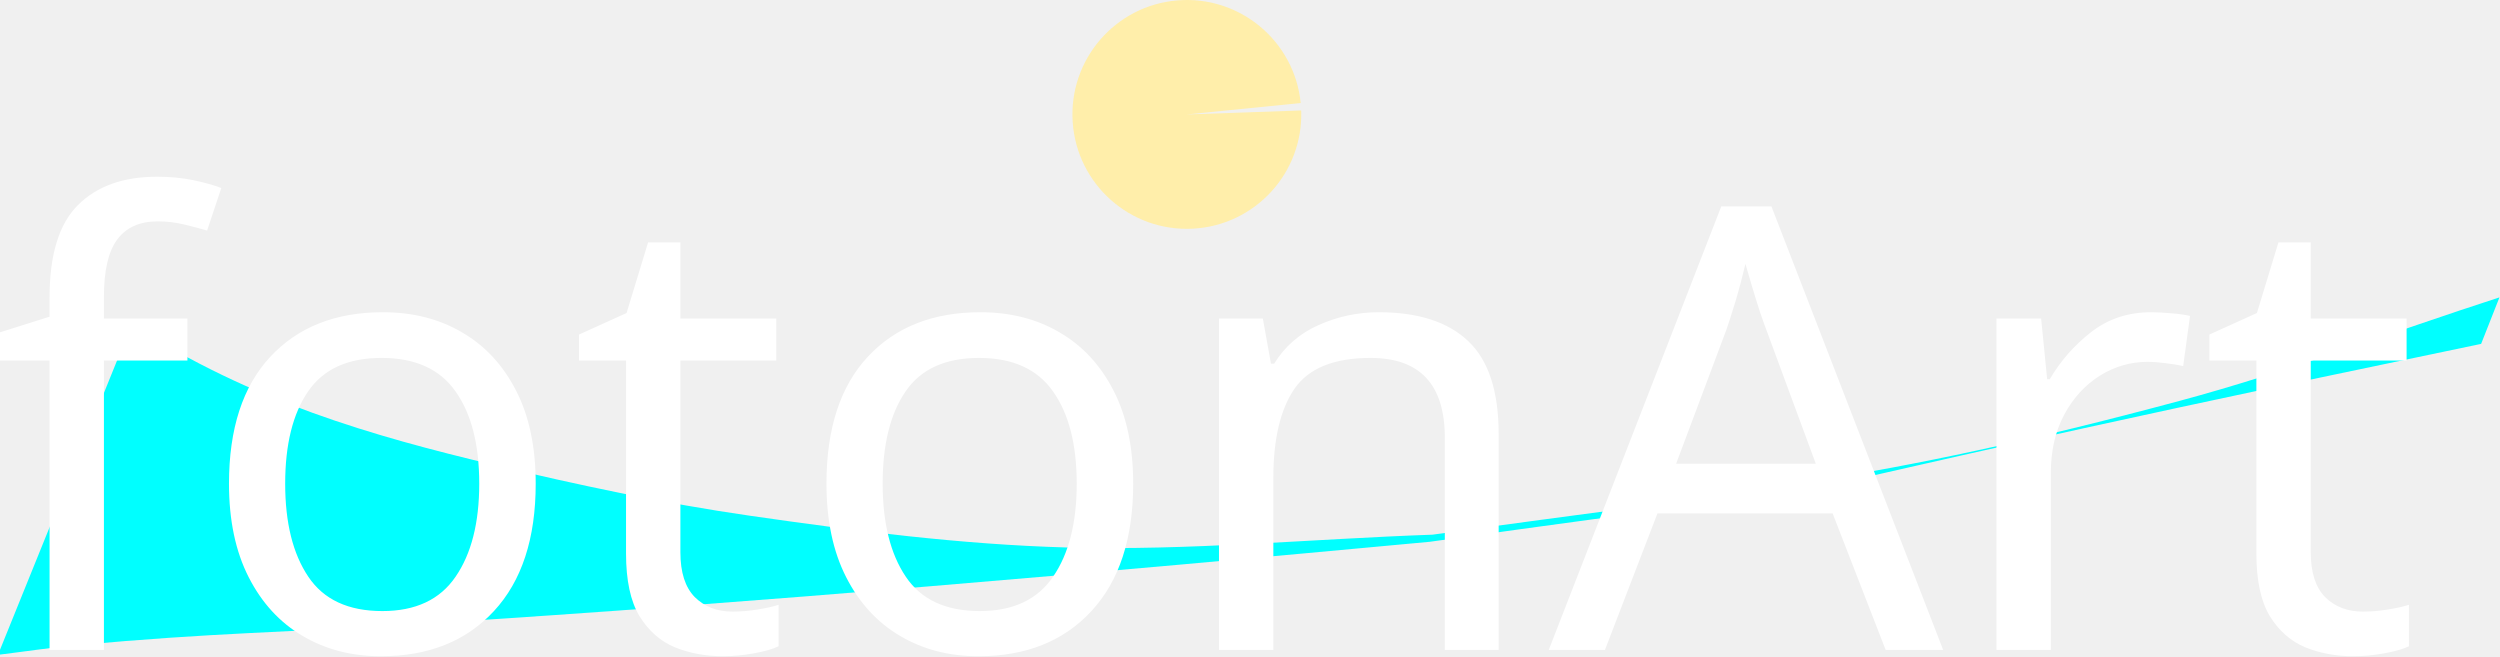
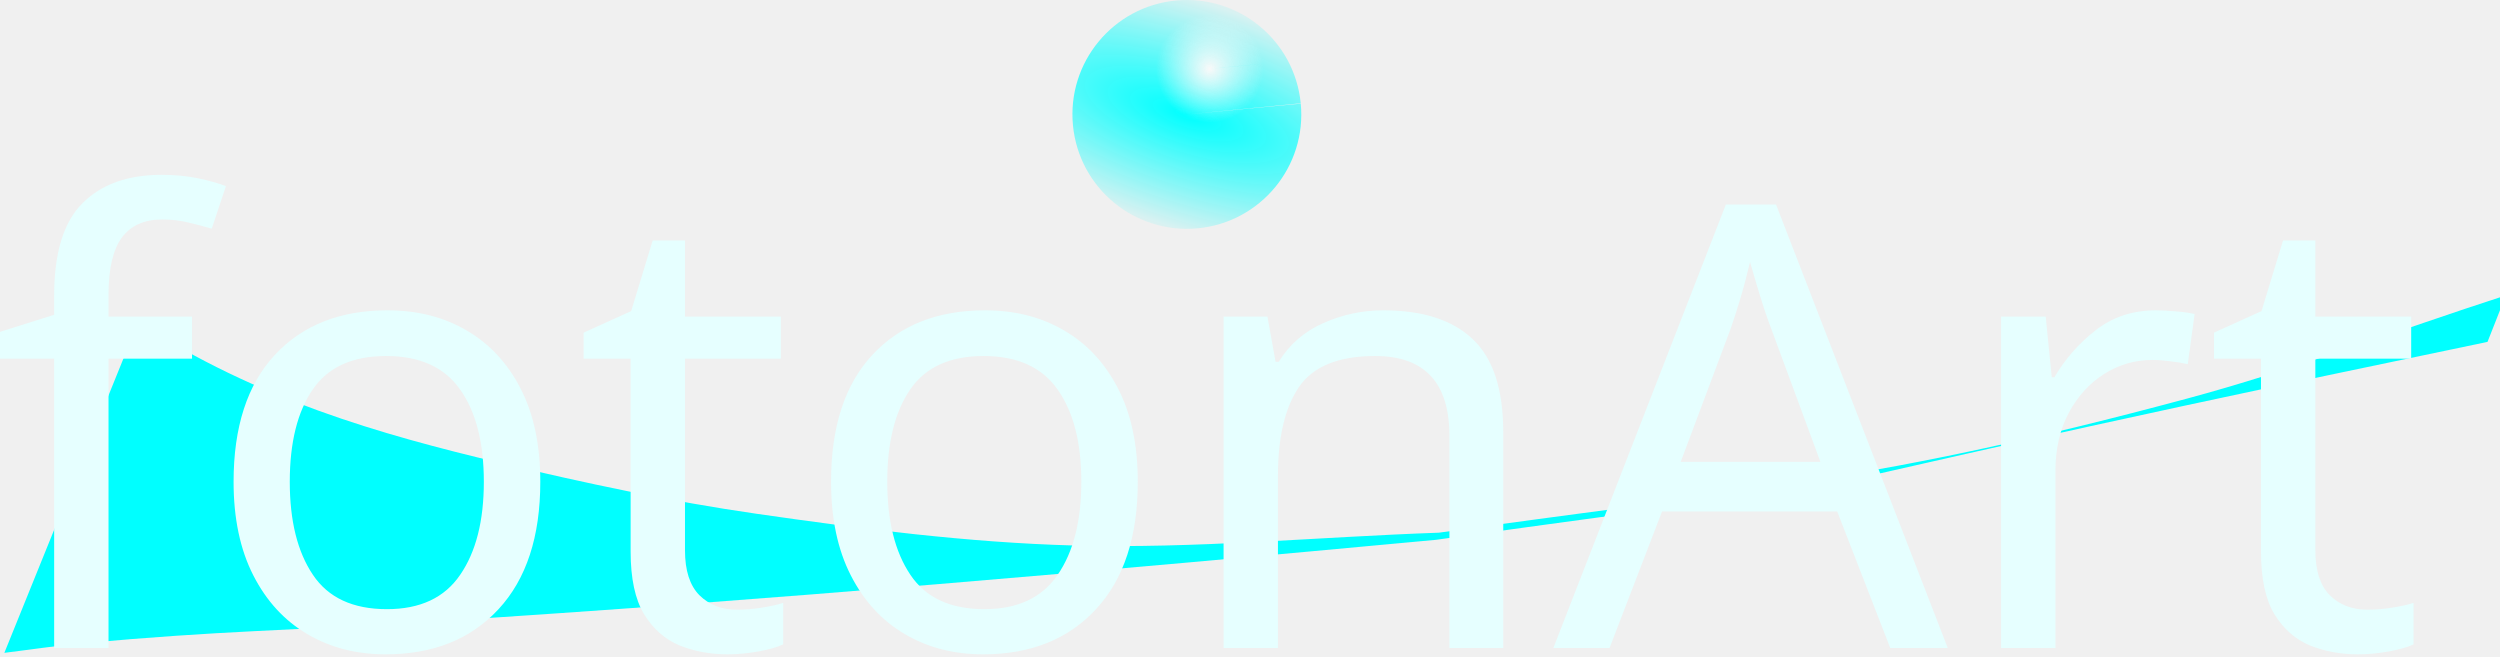
- <svg xmlns="http://www.w3.org/2000/svg" width="148.753mm" height="39.08mm" viewBox="0 0 148.753 39.08" version="1.1" id="svg5">
-   <defs id="defs2" />
+ <svg xmlns="http://www.w3.org/2000/svg" xmlns:xlink="http://www.w3.org/1999/xlink" width="148.753mm" height="39.08mm" viewBox="0 0 148.753 39.08" version="1.1" id="svg5">
+   <defs id="defs2">
+     <rect x="533.48" y="-75.145" width="552.552" height="60.566" id="rect11340" />
+     <linearGradient id="linearGradient10226">
+       <stop style="stop-color:#f9f9f9;stop-opacity:1;" offset="0" id="stop10222" />
+       <stop style="stop-color:#f9f9f9;stop-opacity:0;" offset="1" id="stop10224" />
+     </linearGradient>
+     <linearGradient id="linearGradient9958">
+       <stop style="stop-color:#00ffff;stop-opacity:1;" offset="0" id="stop9954" />
+       <stop style="stop-color:#00ffff;stop-opacity:0;" offset="1" id="stop9956" />
+     </linearGradient>
+     <radialGradient xlink:href="#linearGradient9958" id="radialGradient9960" cx="-26.107" cy="-48.403" fx="-26.107" fy="-48.403" r="6.808" gradientTransform="matrix(2.946427,0.9743175,-0.3410271,1.031298,34.30806,26.95114)" gradientUnits="userSpaceOnUse" />
+     <radialGradient xlink:href="#linearGradient10226" id="radialGradient10228" cx="-24.744" cy="-51.118" fx="-24.744" fy="-51.118" r="3.198" gradientTransform="matrix(1,0,0,0.9999802,0,-0.00101366)" gradientUnits="userSpaceOnUse" />
+   </defs>
  <g id="layer1" transform="translate(96.72647,55.21091)">
-     <path style="fill:#00ffff;stroke:none;stroke-width:1.283" id="path1391" d="m -96.85,-16.247 c 1.53,-0.187 3.06,-0.423 4.591,-0.563 8.626,-0.786 11.753,-0.717 21.124,-1.311 19.828,-1.258 39.652,-3.006 59.476,-4.852 31.973,-4.478 13.529,-1.281 44.506,-7.973 6.018,-1.3 12.038,-2.535 18.056,-3.803 0,0 1.091,-2.768 1.091,-2.768 v 0 c -6.326,2.048 -12.644,4.441 -18.978,6.144 -18.283,4.916 -25.98,5.38 -44.505,7.976 -7.249,0.254 -14.498,0.964 -21.747,0.762 -6.298,-0.175 -12.594,-0.985 -18.886,-1.892 -5.074,-0.731 -10.144,-1.815 -15.21,-3.02 -7.206,-1.714 -14.45,-3.783 -21.559,-8.364 0,0 -7.957,19.664 -7.957,19.664 z" />
-     <text xml:space="preserve" style="font-style:normal;font-weight:normal;font-size:36.802px;line-height:1.25;font-family:sans-serif;fill:#ffffff;fill-opacity:1;stroke:none;stroke-width:0.92" x="-97.793" y="-16.538" id="text3597">
-       <tspan id="tspan3595" style="fill:#ffffff;stroke-width:0.92" x="-97.793" y="-16.538">fotonArt</tspan>
+     <path style="fill:url(#radialGradient9960);fill-rule:evenodd;fill-opacity:1" id="path10528" d="m -19.329,-49.045 a 6.808,6.808 0 0 1 -6.131,7.419 6.808,6.808 0 0 1 -7.424,-6.125 6.808,6.808 0 0 1 6.119,-7.428 6.808,6.808 0 0 1 7.433,6.113 l -6.776,0.663 z" />
+     <path style="fill:url(#radialGradient10228);fill-opacity:1;fill-rule:evenodd" id="path10528-5" d="m -21.56,-51.419 a 3.198,3.198 0 0 1 -2.88,3.485 3.198,3.198 0 0 1 -3.487,-2.877 3.198,3.198 0 0 1 2.875,-3.49 3.198,3.198 0 0 1 3.492,2.872 l -3.183,0.311 z" />
+     <g id="layer1-5" transform="translate(-1.747596,-65.58268)">
+       <path style="fill:#00ffff;stroke:none;stroke-width:1.283" id="path1391" d="m -94.721,49.217 c 1.53,-0.187 3.06,-0.423 4.591,-0.563 8.626,-0.786 11.753,-0.717 21.124,-1.311 19.828,-1.258 39.652,-3.006 59.476,-4.852 C 22.442,38.013 3.999,41.211 34.975,34.518 c 6.018,-1.3 12.038,-2.535 18.056,-3.803 0,0 1.091,-2.768 1.091,-2.768 v 0 c -6.326,2.048 -12.644,4.441 -18.978,6.144 -18.283,4.916 -25.98,5.38 -44.505,7.976 -7.249,0.254 -14.498,0.964 -21.747,0.762 -6.298,-0.175 -12.594,-0.985 -18.886,-1.892 -5.074,-0.731 -10.144,-1.815 -15.21,-3.02 -7.206,-1.714 -14.45,-3.783 -21.559,-8.364 0,0 -7.957,19.664 -7.957,19.664 z" />
+       <text xml:space="preserve" style="font-style:normal;font-weight:normal;font-size:36.802px;line-height:1.25;font-family:sans-serif;fill:#ffffff;fill-opacity:1;stroke:none;stroke-width:0.92" x="-100.142" y="-0.375" id="text3597-3">
+         <tspan id="tspan3595-5" style="fill:#ffffff;stroke-width:0.92" x="-100.142" y="-0.375" />
+       </text>
+     </g>
+     <text xml:space="preserve" style="font-style:normal;font-weight:normal;font-size:36.802px;line-height:1.25;font-family:sans-serif;fill:#e6ffff;fill-opacity:1;stroke:none;stroke-width:0.92" x="-97.519" y="-16.652" id="text3597">
+       <tspan id="tspan3595" style="fill:#e6ffff;stroke-width:0.92;fill-opacity:1" x="-97.519" y="-16.652">fotonArt</tspan>
    </text>
-     <path style="fill:#ffeeaa;fill-rule:evenodd" id="path10528" d="m -19.303,-48.639 a 6.808,6.808 0 0 1 -6.458,7.035 6.808,6.808 0 0 1 -7.139,-6.342 6.808,6.808 0 0 1 6.226,-7.241 6.808,6.808 0 0 1 7.341,6.108 l -6.774,0.677 z" />
+     <text xml:space="preserve" transform="matrix(0.2645833,0,0,0.2645833,-96.72647,-55.21091)" id="text11338" style="fill:black;fill-opacity:1;line-height:1.25;stroke:none;font-family:sans-serif;font-style:normal;font-weight:normal;font-size:40px;white-space:pre;shape-inside:url(#rect11340)" />
  </g>
</svg>
